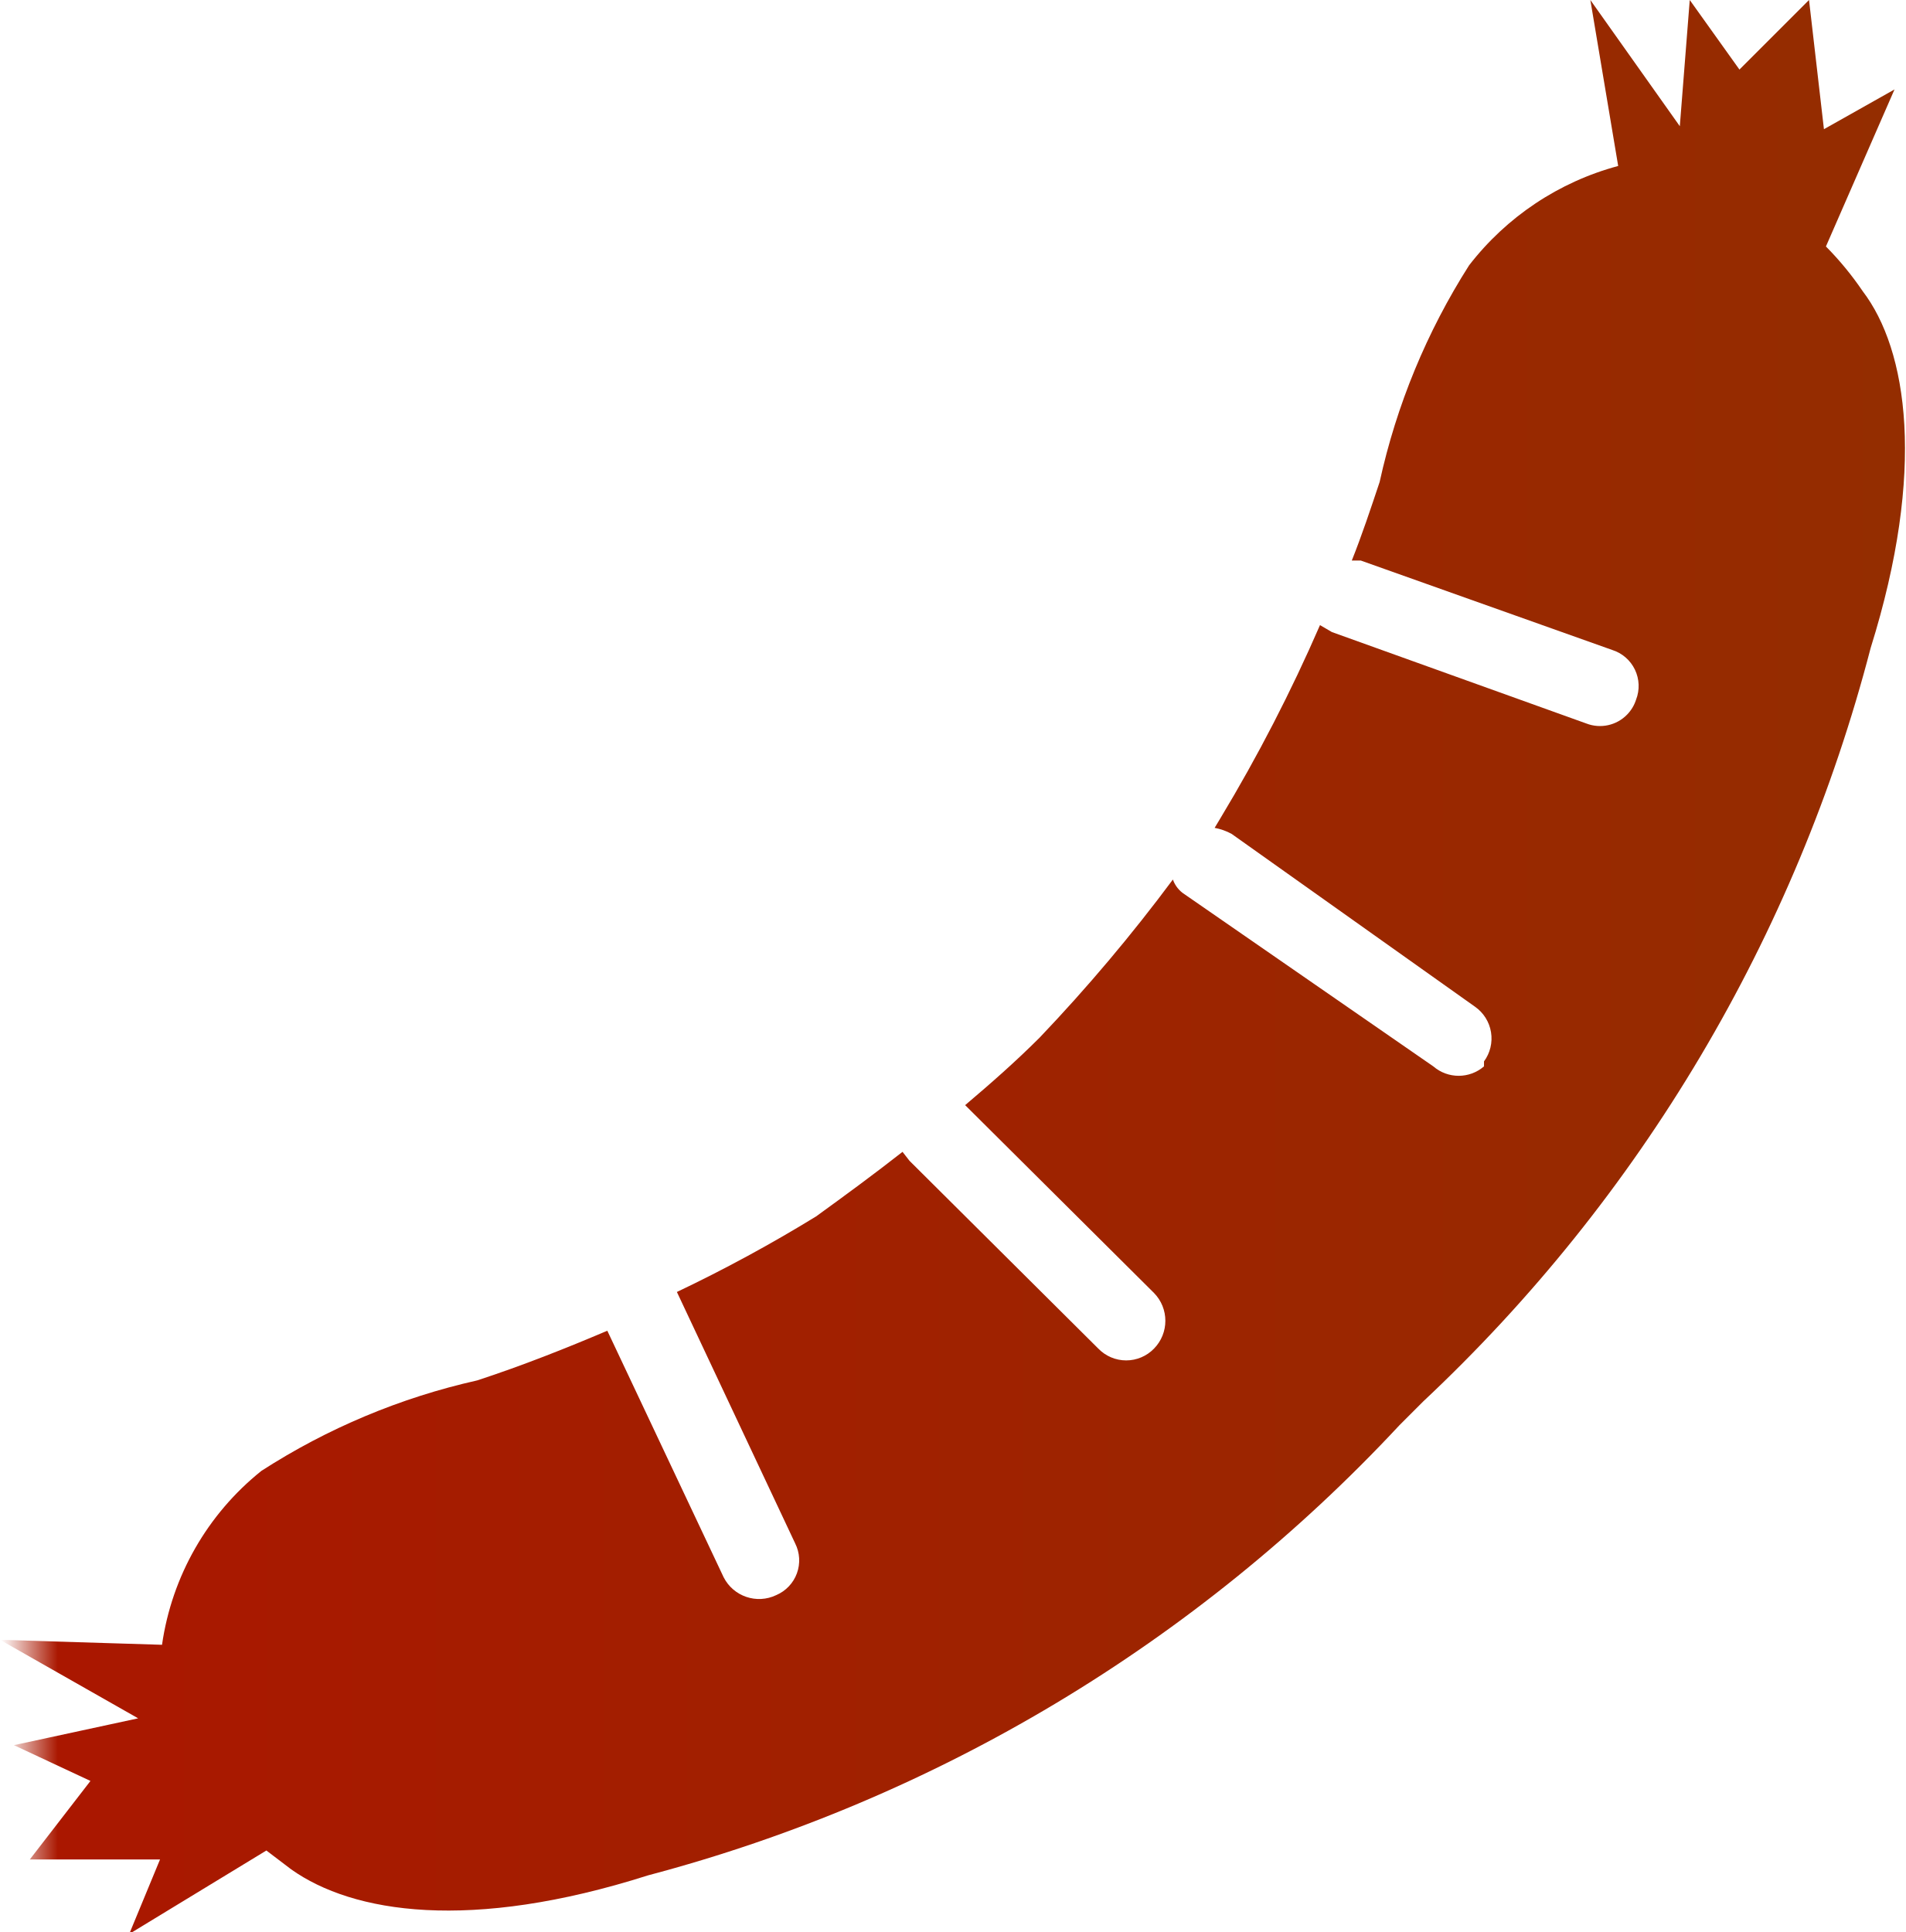
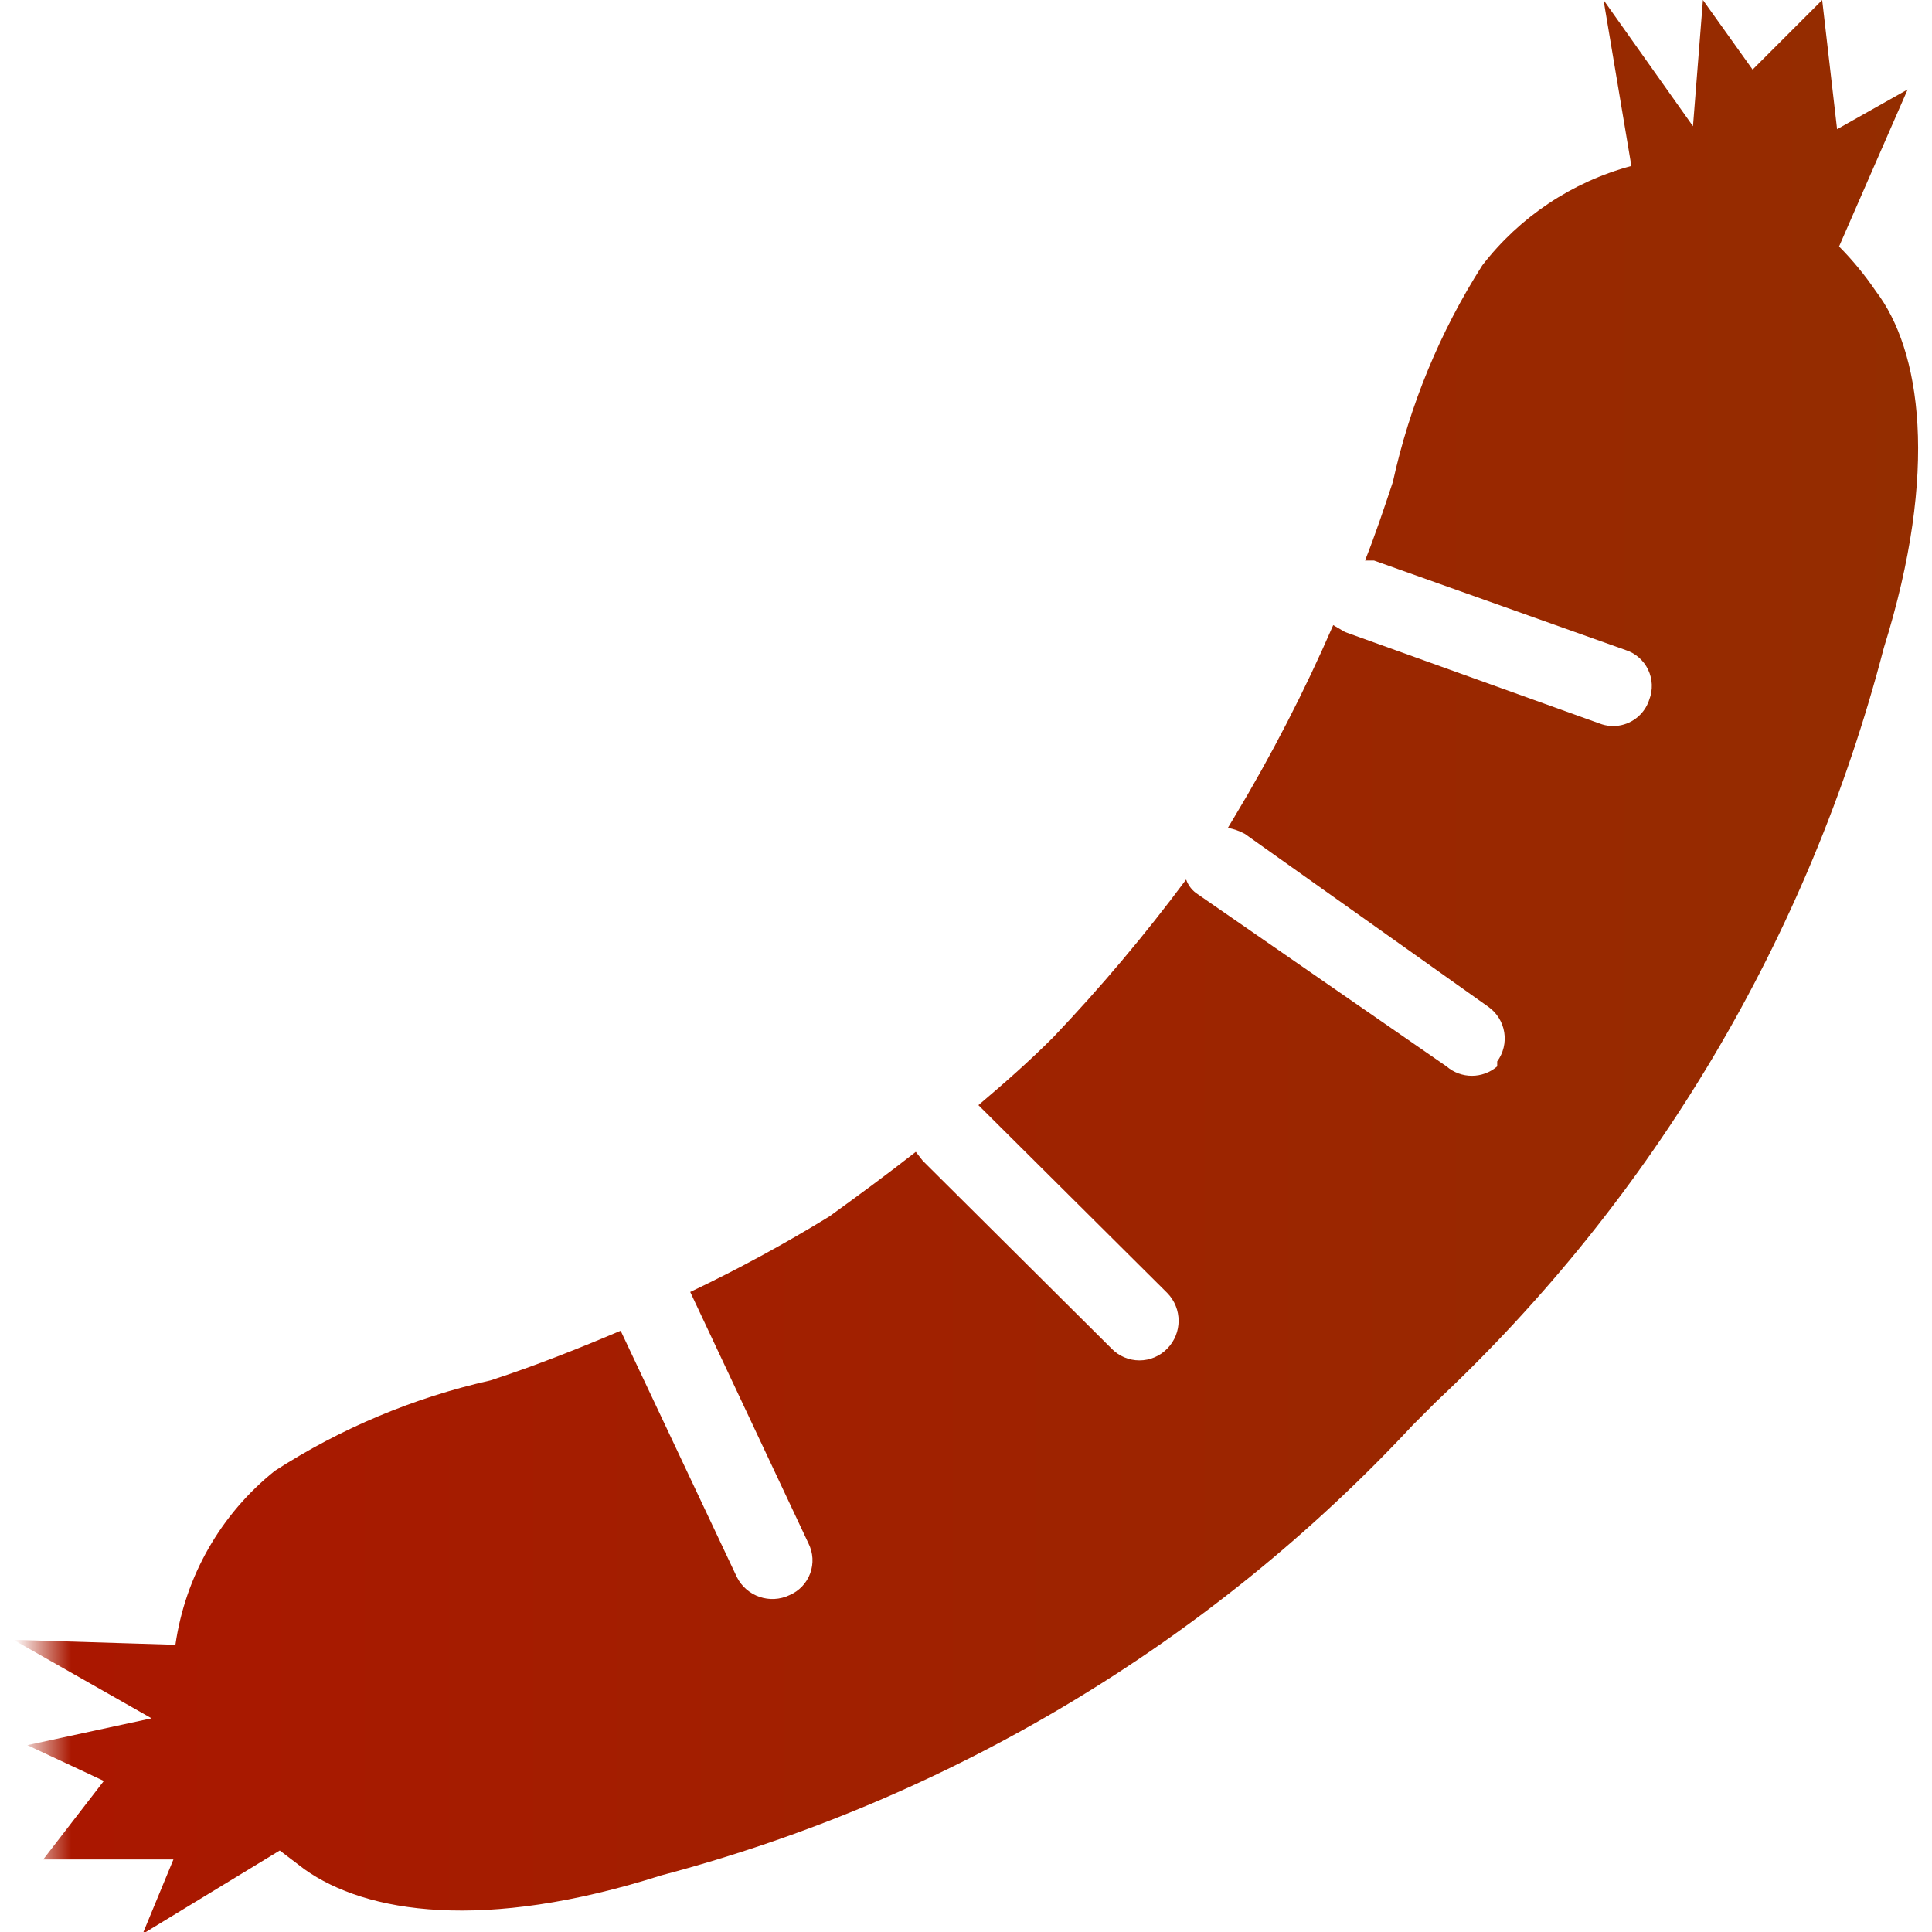
- <svg xmlns="http://www.w3.org/2000/svg" viewBox="0 0 19.17 19.44">
+ <svg xmlns="http://www.w3.org/2000/svg" height="20" width="20" viewBox="0 0 19.17 19.44">
  <defs>
    <style>.cls-1{fill:url(#Unbenannter_Verlauf_91);}</style>
    <linearGradient id="Unbenannter_Verlauf_91" y1="9.72" x2="19.17" y2="9.72" gradientUnits="userSpaceOnUse">
      <stop offset="0" stop-color="#fff" />
      <stop offset="0.03" stop-color="#aa1700" />
      <stop offset="1" stop-color="#942d00" />
    </linearGradient>
  </defs>
  <g id="Ebene_2" data-name="Ebene 2">
    <g id="OBJECTS">
      <path class="cls-1" d="M18.2,0l-.7.7L17,0l-.1,1.27L16,0l.28,1.67a2.82,2.82,0,0,0-1.5,1,6.75,6.75,0,0,0-.9,2.18c-.09.27-.18.54-.28.79l.09,0,2.53.9a.38.38,0,0,1,.24.5.38.38,0,0,1-.09.15.38.38,0,0,1-.41.09L13.4,6.36l-.12-.07a16.53,16.53,0,0,1-1,1.94l-.06.1a.58.58,0,0,1,.17.06l2.45,1.74a.39.39,0,0,1,.09.55l0,.05a.39.39,0,0,1-.51,0L11.92,9a.29.29,0,0,1-.12-.15,17.06,17.06,0,0,1-1.34,1.59c-.24.24-.49.46-.75.68l0,0,1.9,1.89a.4.4,0,0,1,0,.56.39.39,0,0,1-.56,0l-1.9-1.89-.07-.09c-.28.22-.58.44-.87.65a15,15,0,0,1-1.4.76L8,15.53a.38.38,0,0,1-.19.52.4.4,0,0,1-.53-.18L6.11,13.39c-.4.17-.85.35-1.31.5a6.72,6.72,0,0,0-2.17.91,2.74,2.74,0,0,0-1,1.75L0,16.5l1.39.79-1.25.27.77.36-.61.79,1.31,0-.31.75,1.38-.84.25.19c.62.44,1.8.63,3.59.06a15.88,15.88,0,0,0,7.56-4.53l.12-.12h0l.12-.12a15.86,15.86,0,0,0,4.5-7.58c.56-1.79.37-3-.08-3.59a3.16,3.16,0,0,0-.37-.45L19.06.9l-.71.4Z" />
    </g>
  </g>
</svg>
